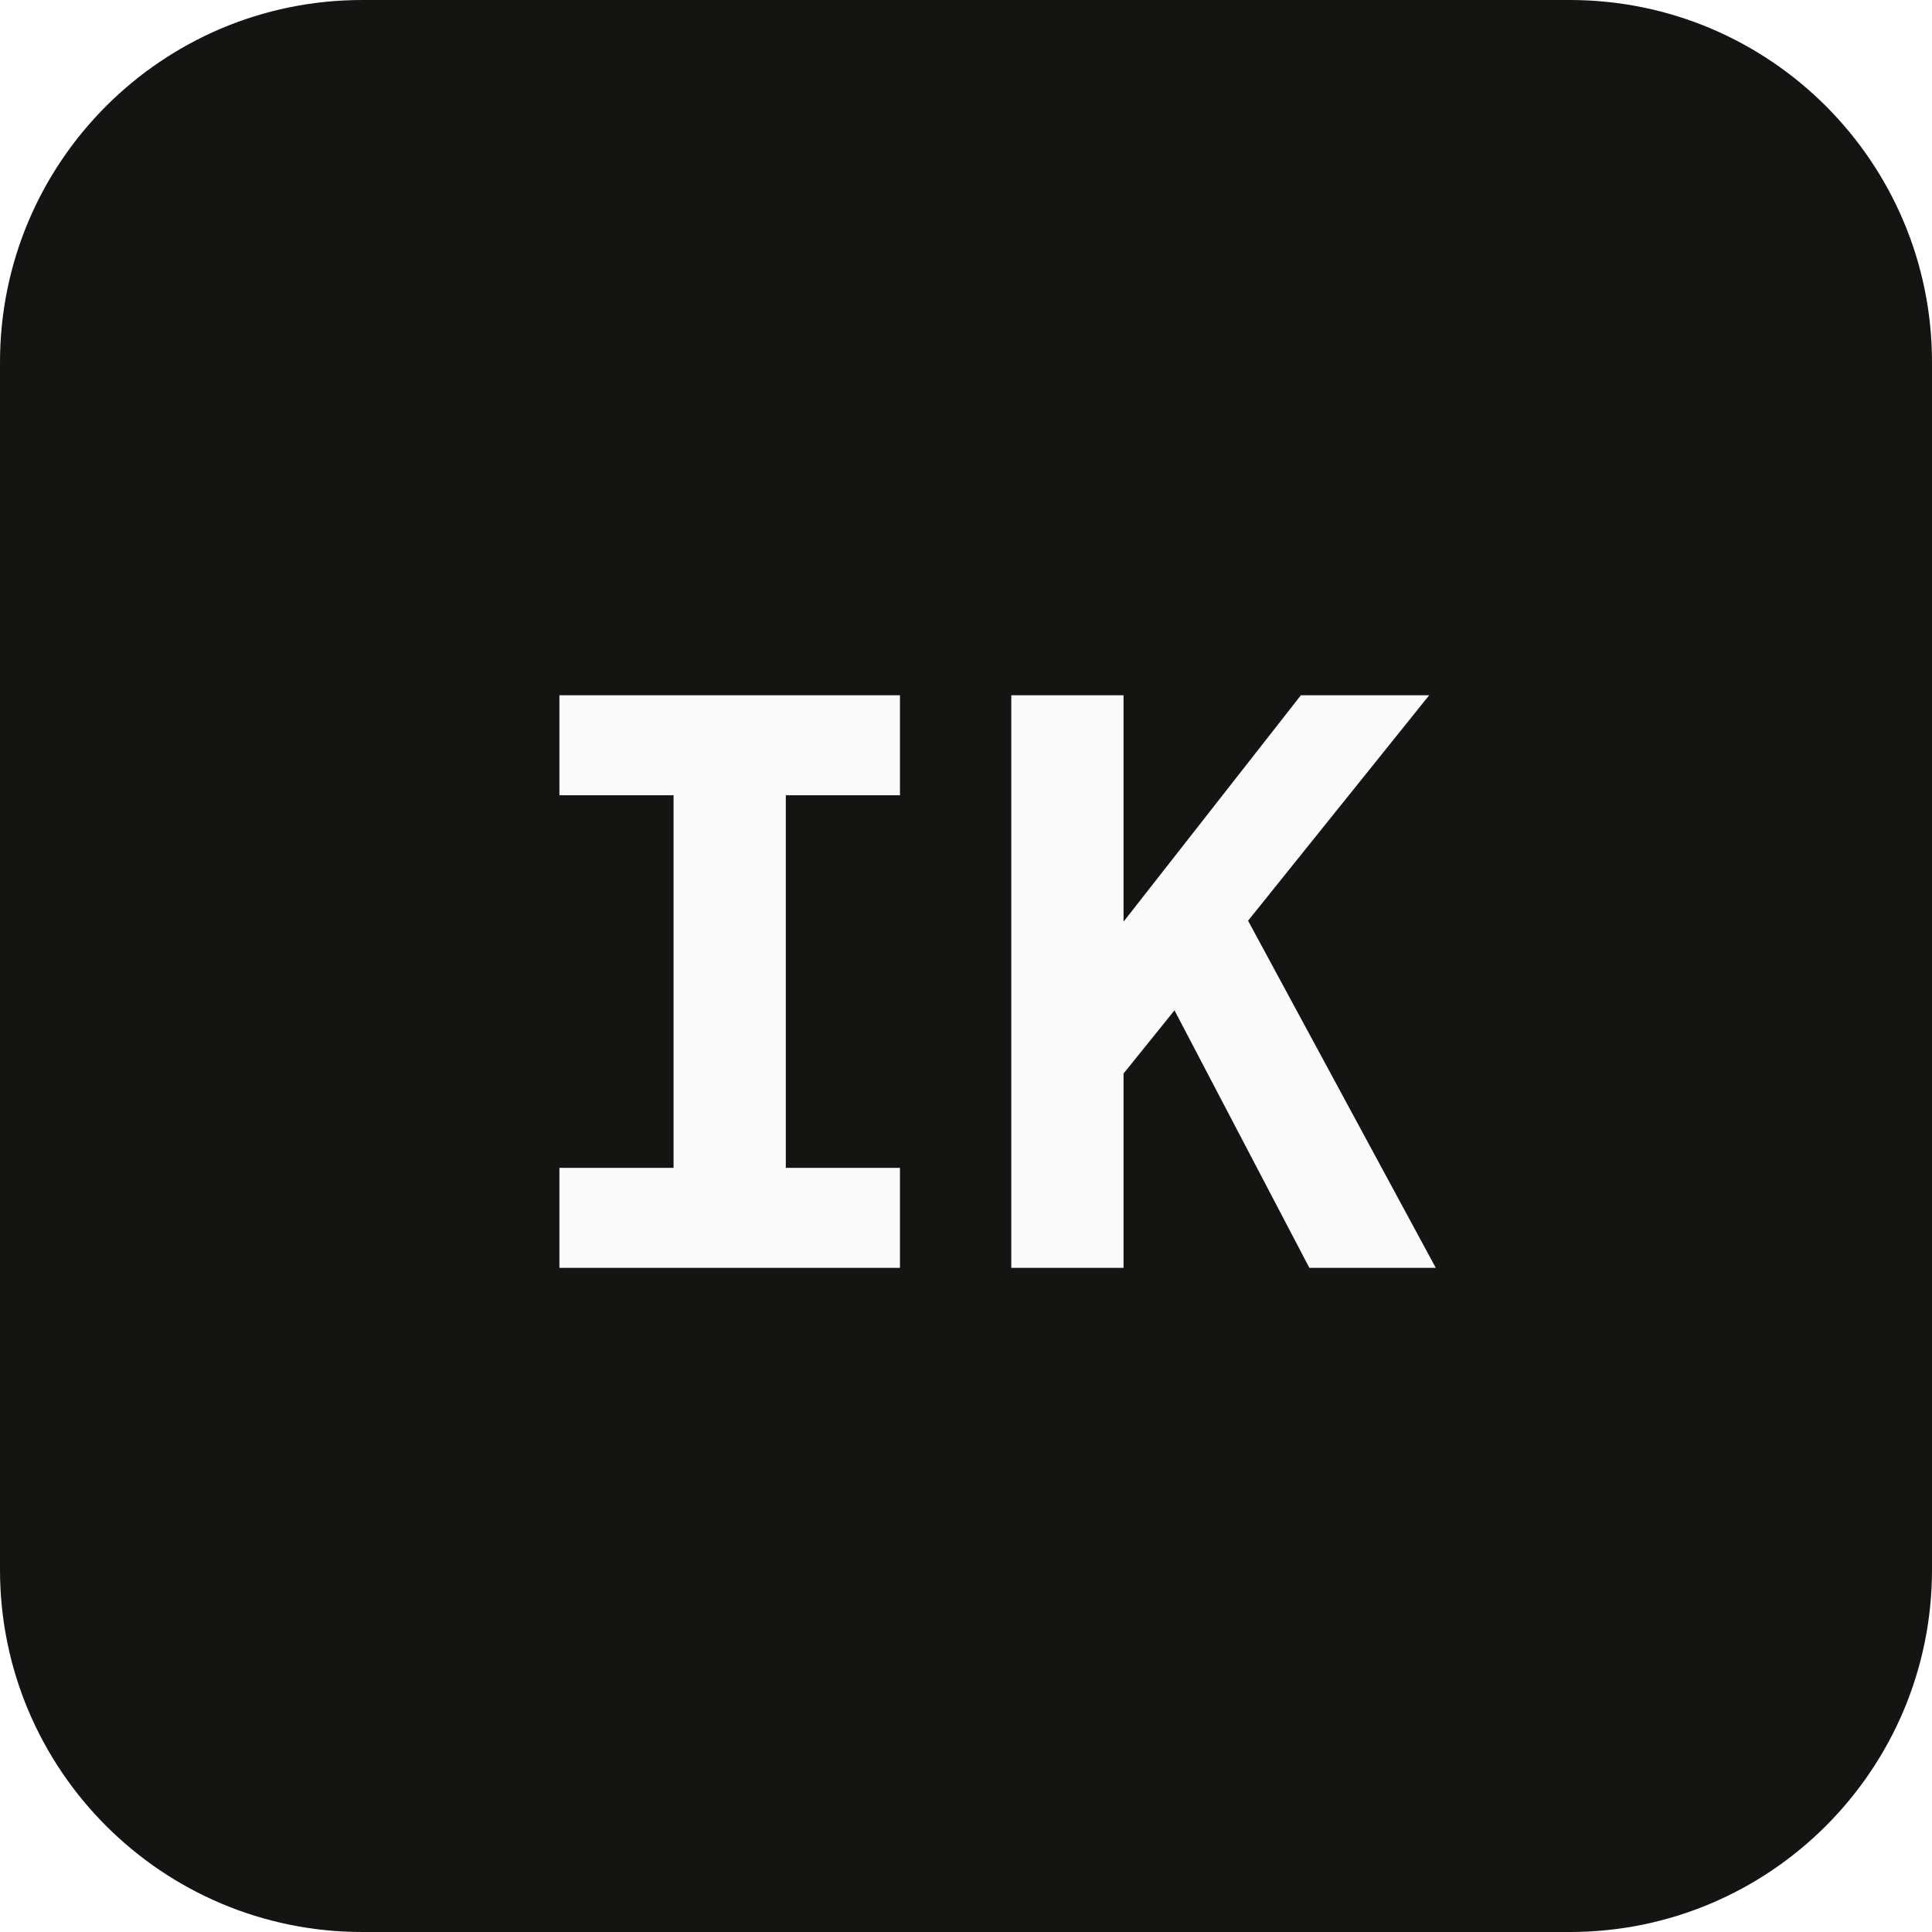
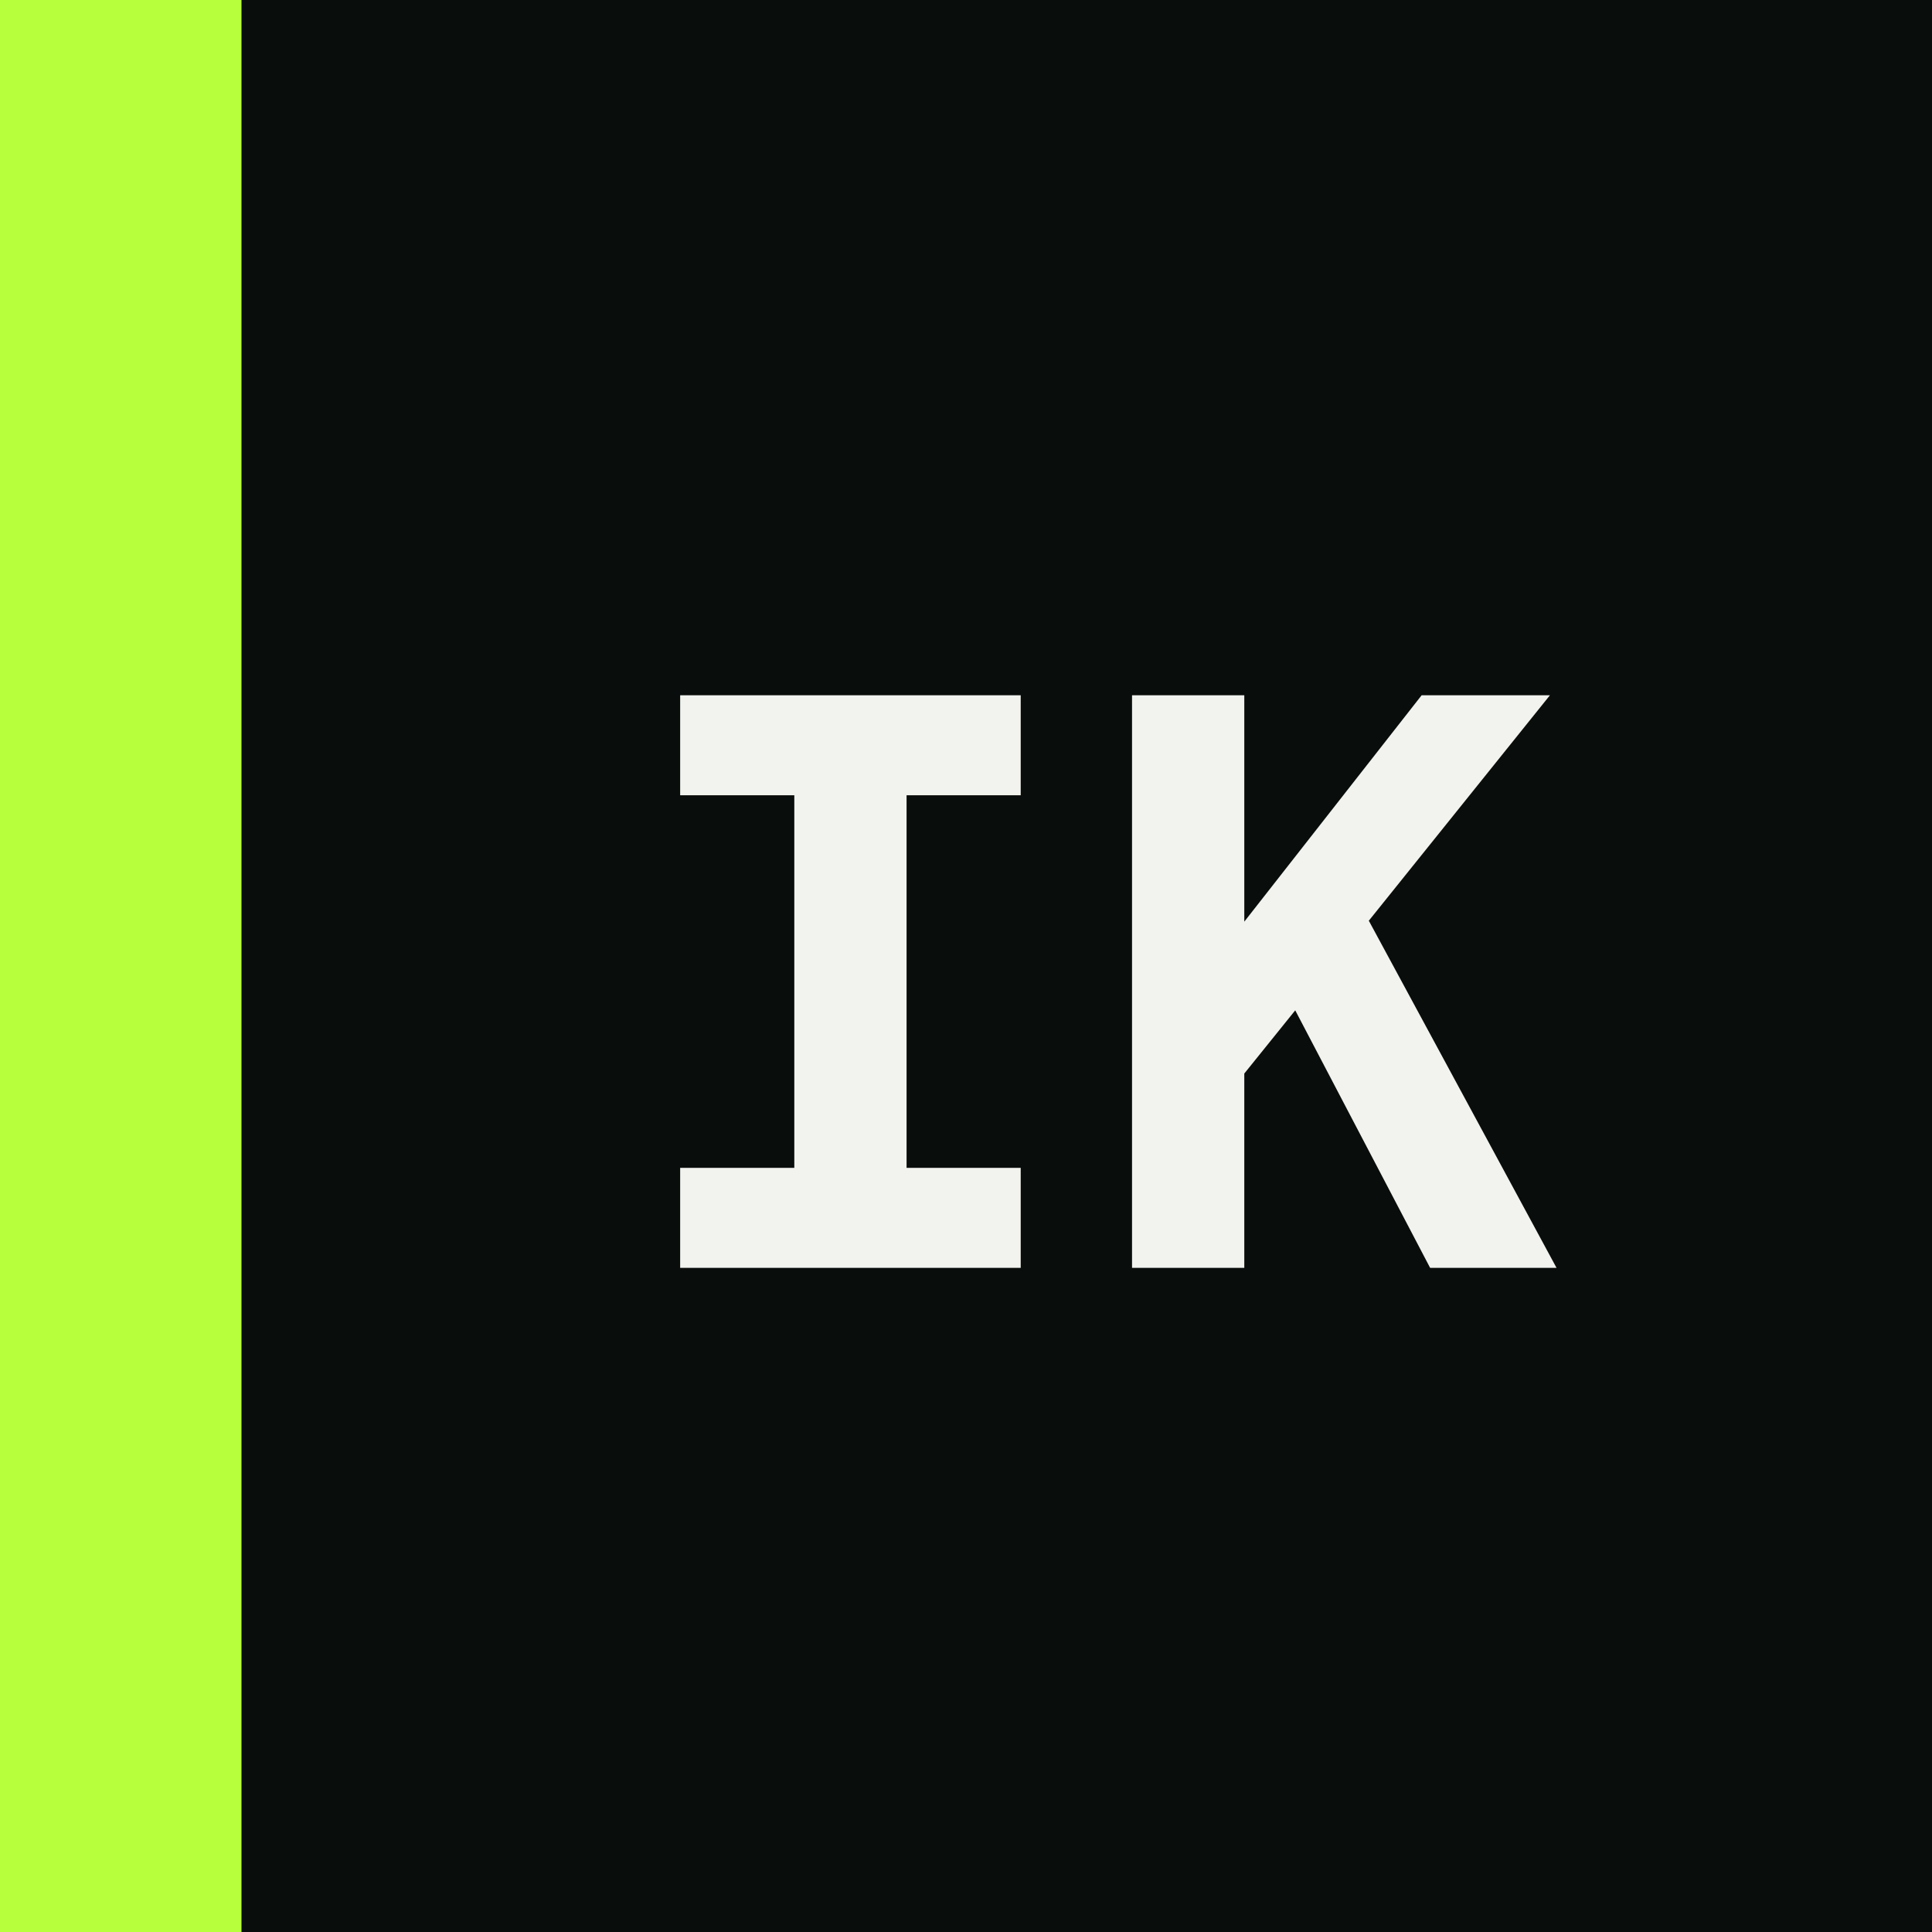
<svg xmlns="http://www.w3.org/2000/svg" viewBox="0 0 32 32">
-   <rect width="32" height="32" rx="6" fill="#141413" />
-   <text x="16" y="21" text-anchor="middle" font-family="ui-monospace, SFMono-Regular, Menlo, monospace" font-size="13" font-weight="600" fill="#fafafa">IK</text>
+   <rect width="32" height="32" fill="#090D0C" />
+   <rect x="0" y="0" width="4" height="32" fill="#B7FF3C" />
+   <text x="18" y="21" text-anchor="middle" font-family="ui-monospace, SFMono-Regular, Menlo, monospace" font-size="13" font-weight="700" fill="#F2F3EE">IK</text>
</svg>
